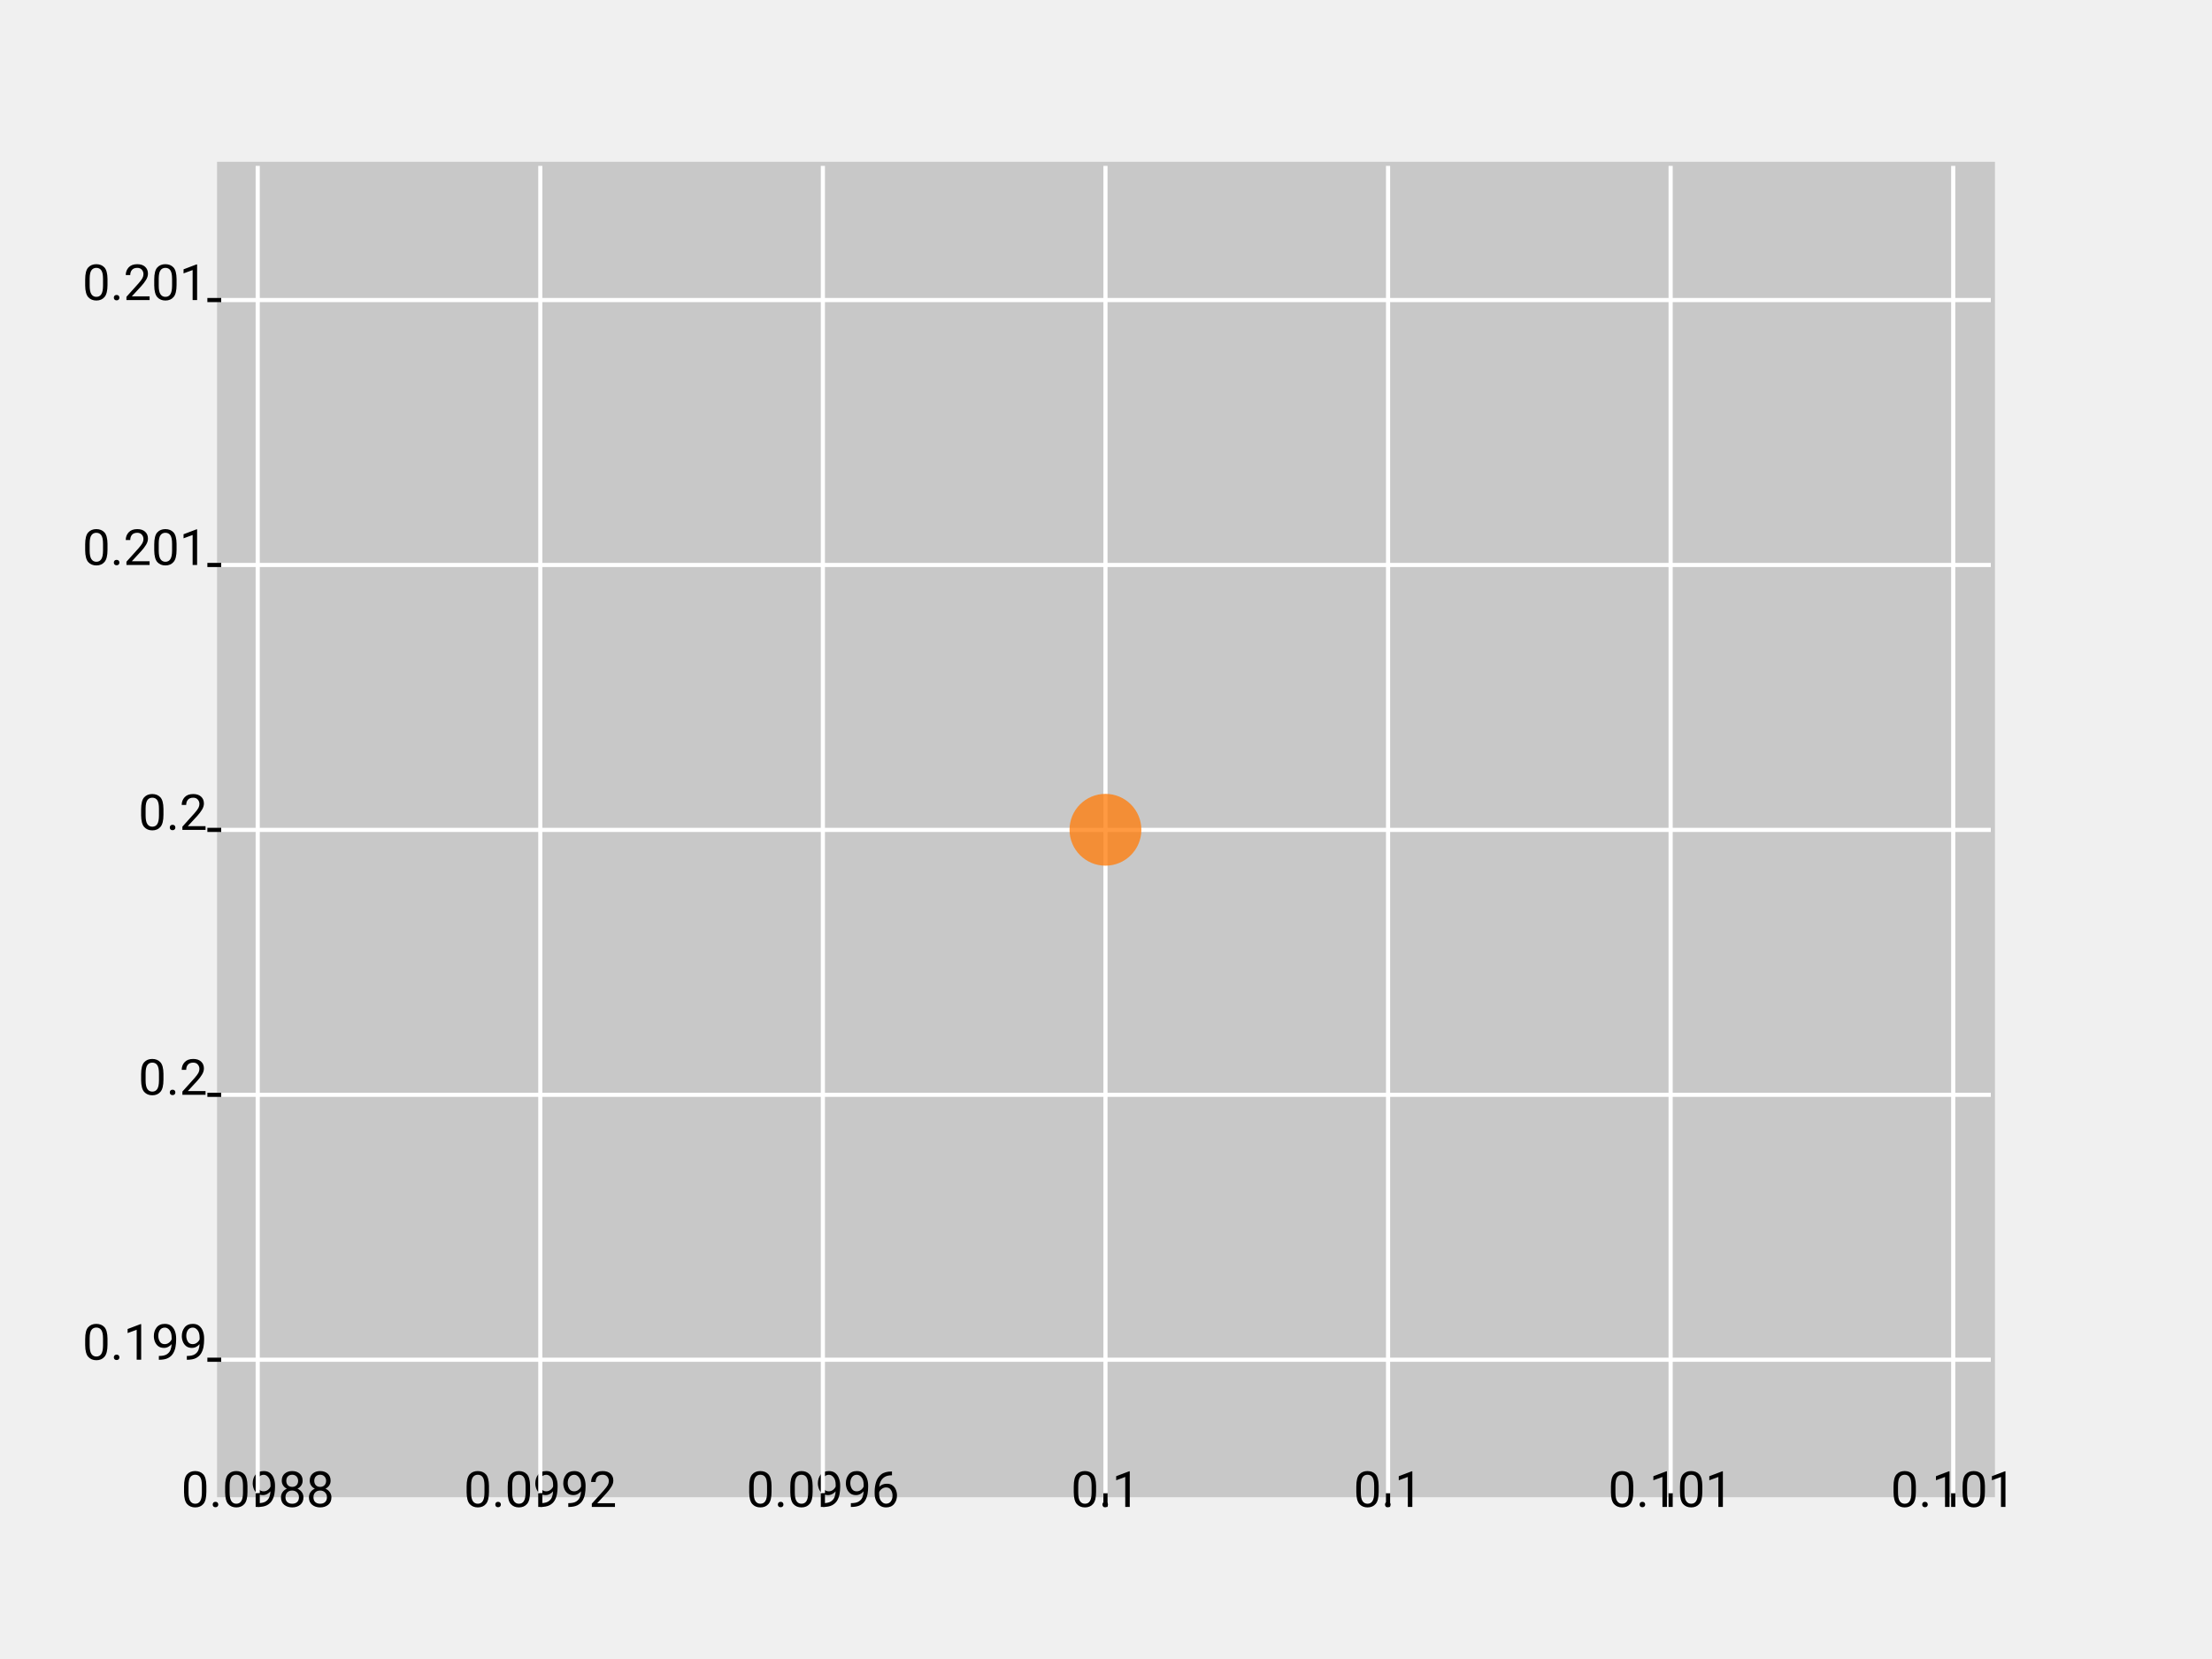
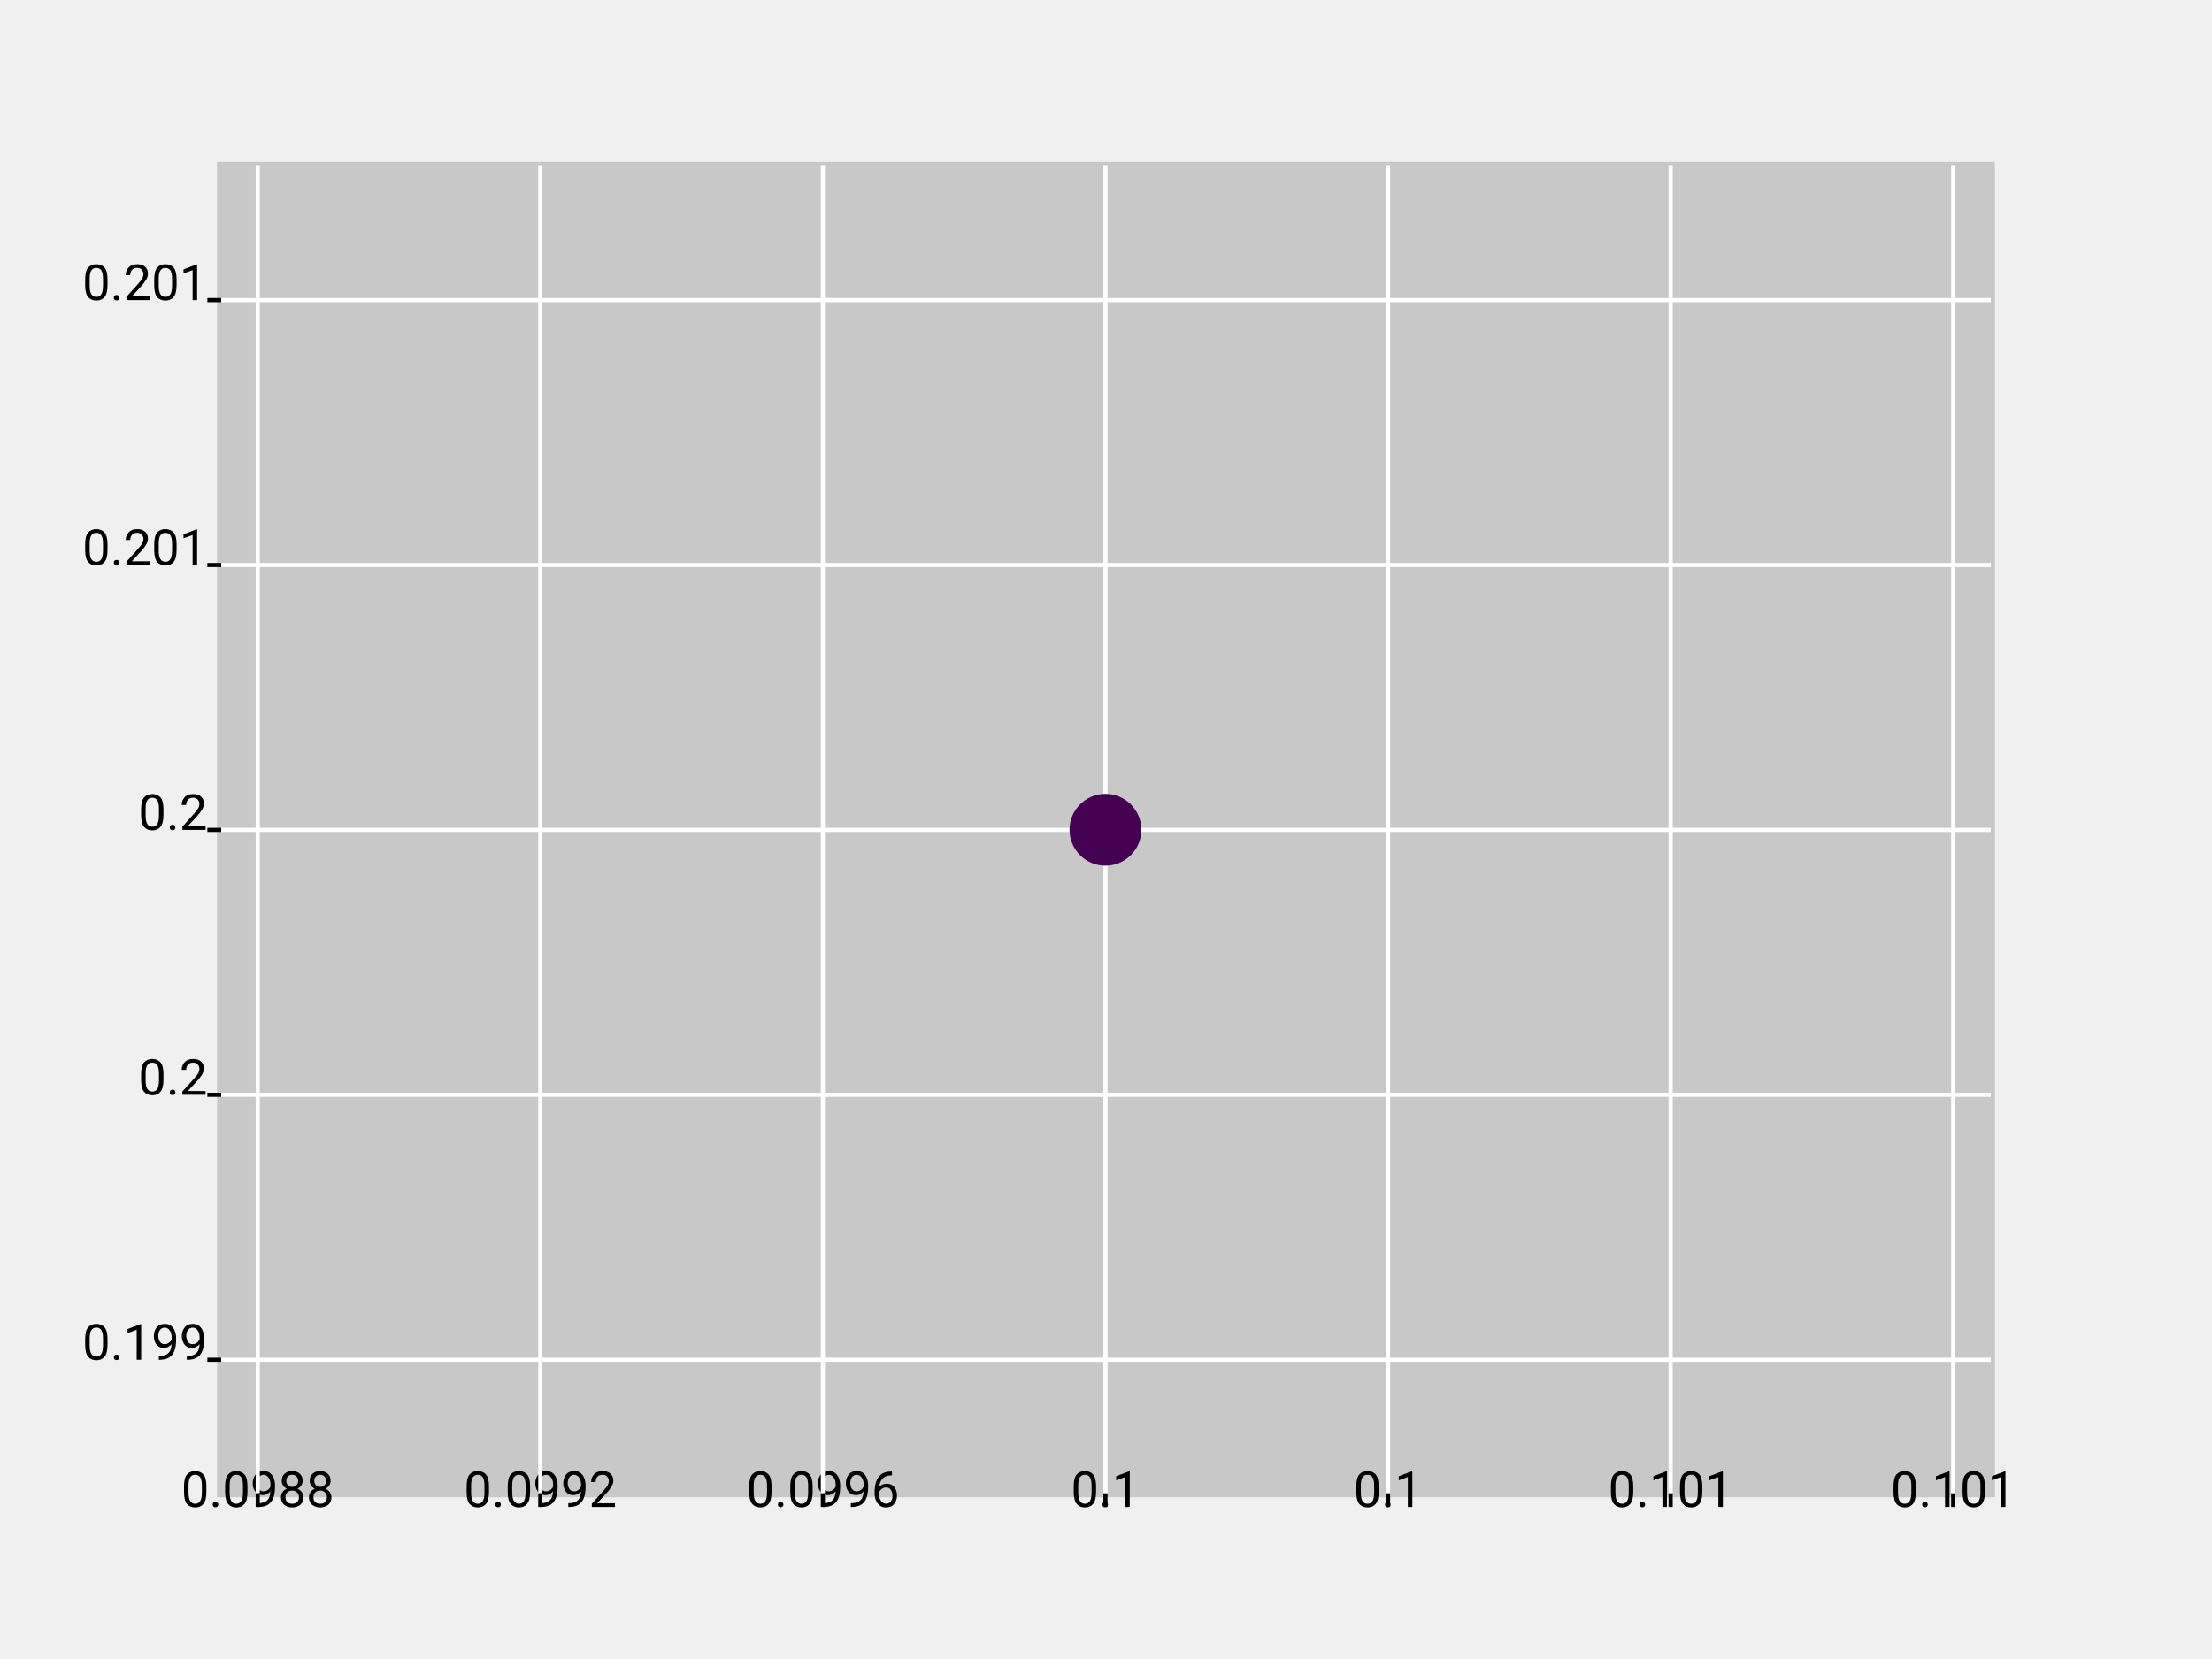
<svg xmlns="http://www.w3.org/2000/svg" width="800px" height="600px" version="1.1">
  <rect x="80" y="60" width="640" height="480" fill="#c8c8c8" fill-opacity="1" stroke="#c8c8c8" stroke-opacity="1" stroke-width="3">
</rect>
  <text x="93.207" y="545" font-family="Roboto" font-size="18" text-anchor="middle" alignment-baseline="hanging" fill="#000000" fill-opacity="1">0.0988</text>
  <text x="195.408" y="545" font-family="Roboto" font-size="18" text-anchor="middle" alignment-baseline="hanging" fill="#000000" fill-opacity="1">0.0992</text>
  <text x="297.608" y="545" font-family="Roboto" font-size="18" text-anchor="middle" alignment-baseline="hanging" fill="#000000" fill-opacity="1">0.0996</text>
  <text x="399.808" y="545" font-family="Roboto" font-size="18" text-anchor="middle" alignment-baseline="hanging" fill="#000000" fill-opacity="1">0.1</text>
  <text x="502.009" y="545" font-family="Roboto" font-size="18" text-anchor="middle" alignment-baseline="hanging" fill="#000000" fill-opacity="1">0.1</text>
  <text x="604.209" y="545" font-family="Roboto" font-size="18" text-anchor="middle" alignment-baseline="hanging" fill="#000000" fill-opacity="1">0.101</text>
  <text x="706.409" y="545" font-family="Roboto" font-size="18" text-anchor="middle" alignment-baseline="hanging" fill="#000000" fill-opacity="1">0.101</text>
  <text x="75" y="491.766" font-family="Roboto" font-size="18" text-anchor="end" alignment-baseline="middle" fill="#000000" fill-opacity="1">0.199</text>
  <text x="75" y="395.953" font-family="Roboto" font-size="18" text-anchor="end" alignment-baseline="middle" fill="#000000" fill-opacity="1">0.2</text>
  <text x="75" y="300.14" font-family="Roboto" font-size="18" text-anchor="end" alignment-baseline="middle" fill="#000000" fill-opacity="1">0.2</text>
  <text x="75" y="204.328" font-family="Roboto" font-size="18" text-anchor="end" alignment-baseline="middle" fill="#000000" fill-opacity="1">0.201</text>
  <text x="75" y="108.515" font-family="Roboto" font-size="18" text-anchor="end" alignment-baseline="middle" fill="#000000" fill-opacity="1">0.201</text>
  <path d=" M 93.207 545 L 93.207 540 M 195.408 545 L 195.408 540 M 297.608 545 L 297.608 540 M 399.808 545 L 399.808 540 M 502.009 545 L 502.009 540 M 604.209 545 L 604.209 540 M 706.409 545 L 706.409 540 M 75 491.766 L 80 491.766 M 75 395.953 L 80 395.953 M 75 300.14 L 80 300.14 M 75 204.328 L 80 204.328 M 75 108.515 L 80 108.515" stroke="#000000" stroke-opacity="1" stroke-width="1.5" fill-opacity="0" />
  <path d=" M 93.207 60 L 93.207 540 M 195.408 60 L 195.408 540 M 297.608 60 L 297.608 540 M 399.808 60 L 399.808 540 M 502.009 60 L 502.009 540 M 604.209 60 L 604.209 540 M 706.409 60 L 706.409 540 M 80 491.766 L 720 491.766 M 80 395.953 L 720 395.953 M 80 300.14 L 720 300.14 M 80 204.328 L 720 204.328 M 80 108.515 L 720 108.515" stroke="#ffffff" stroke-opacity="1" stroke-width="1.5" fill-opacity="0" />
-   <circle cx="399.8" cy="300.1" r="12.99" fill="#ff7f0e" fill-opacity="0.784" stroke="#ffffff" stroke-opacity="1" stroke-width="0">
+   <circle cx="399.8" cy="300.1" r="12.99" fill="#440154" fill-opacity="1" stroke="#ffffff" stroke-opacity="1" stroke-width="0">
</circle>
</svg>
